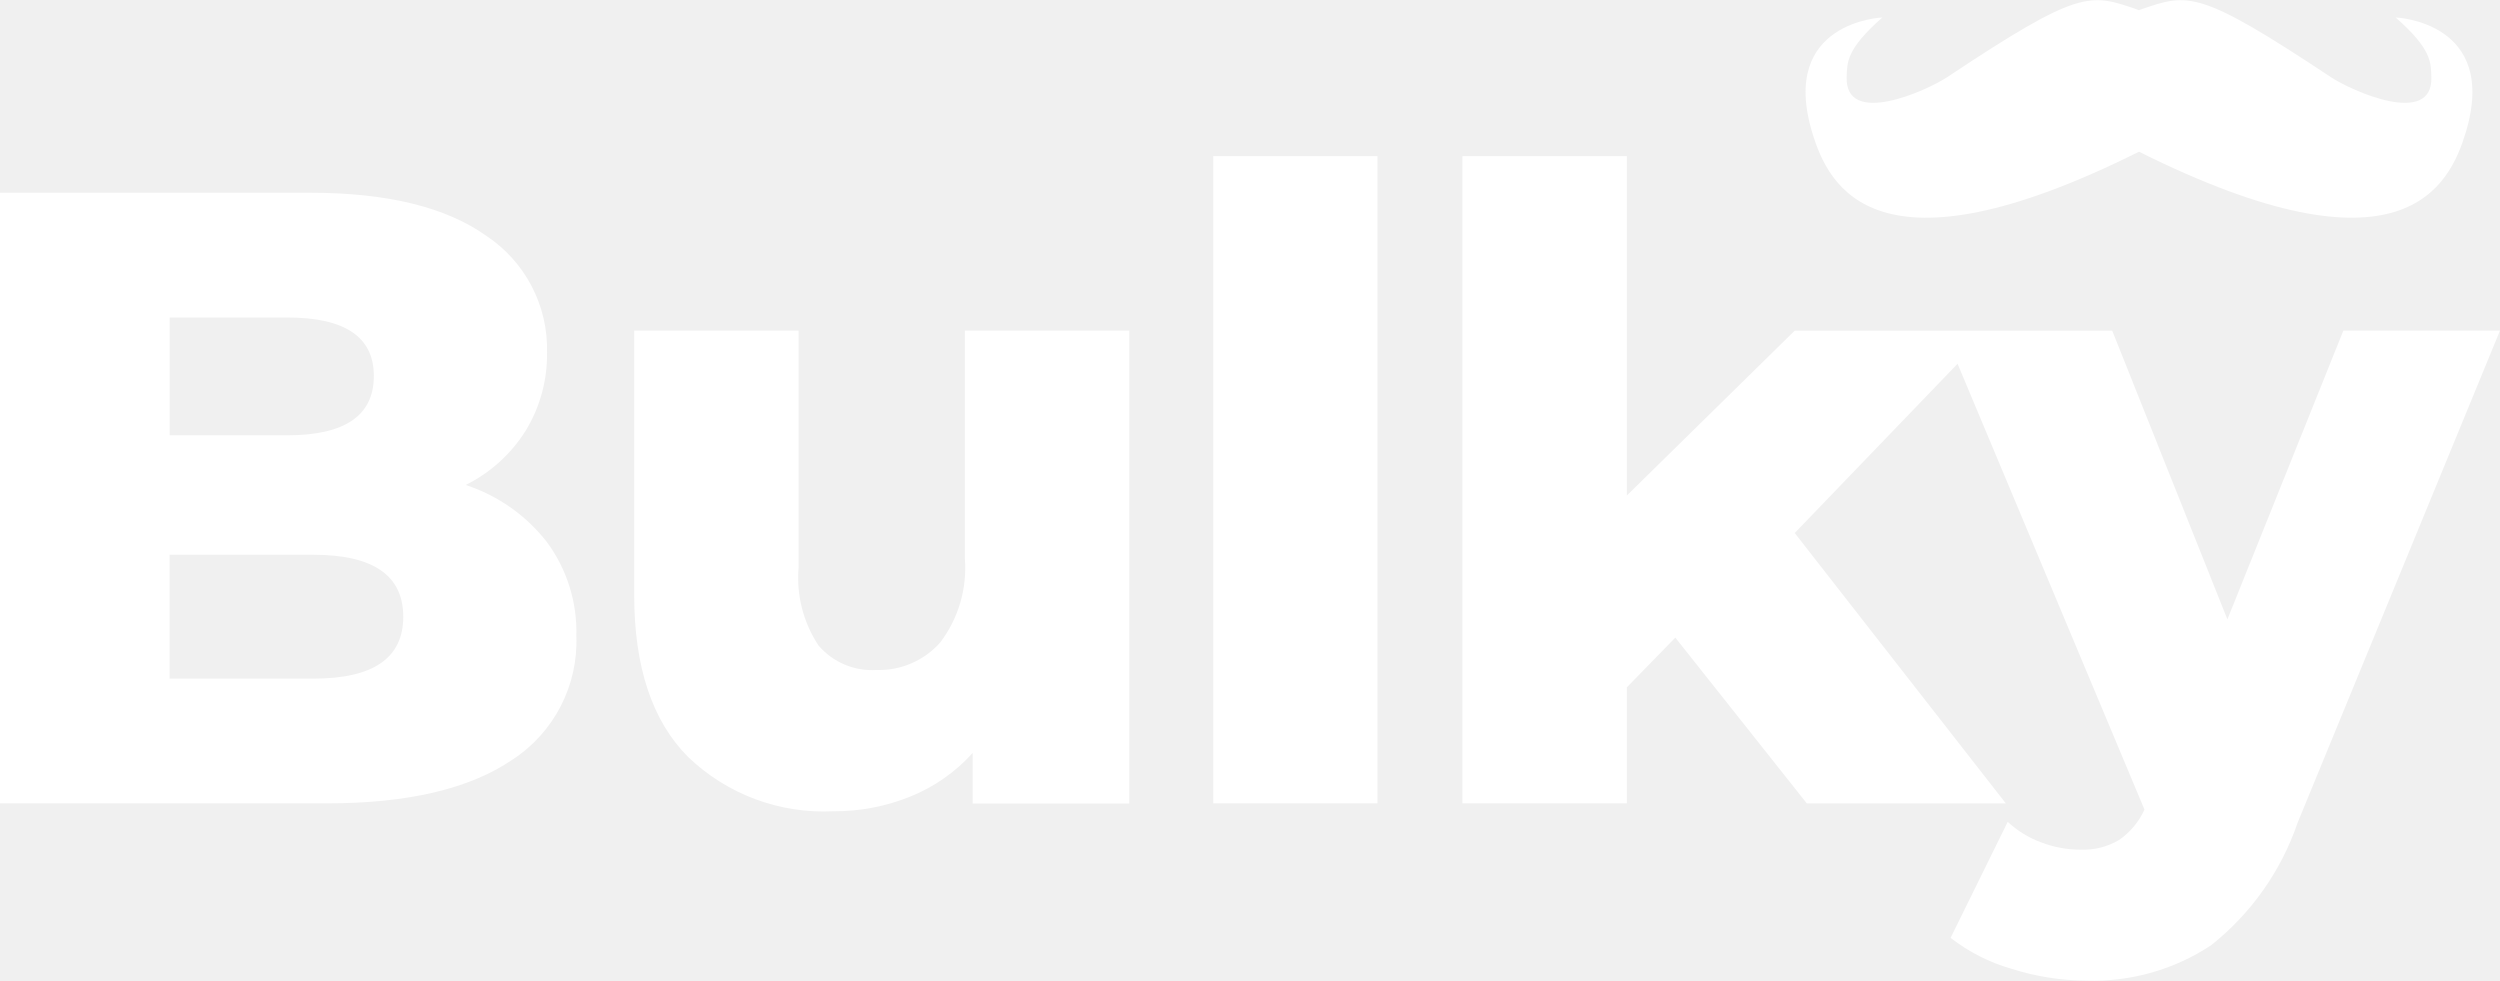
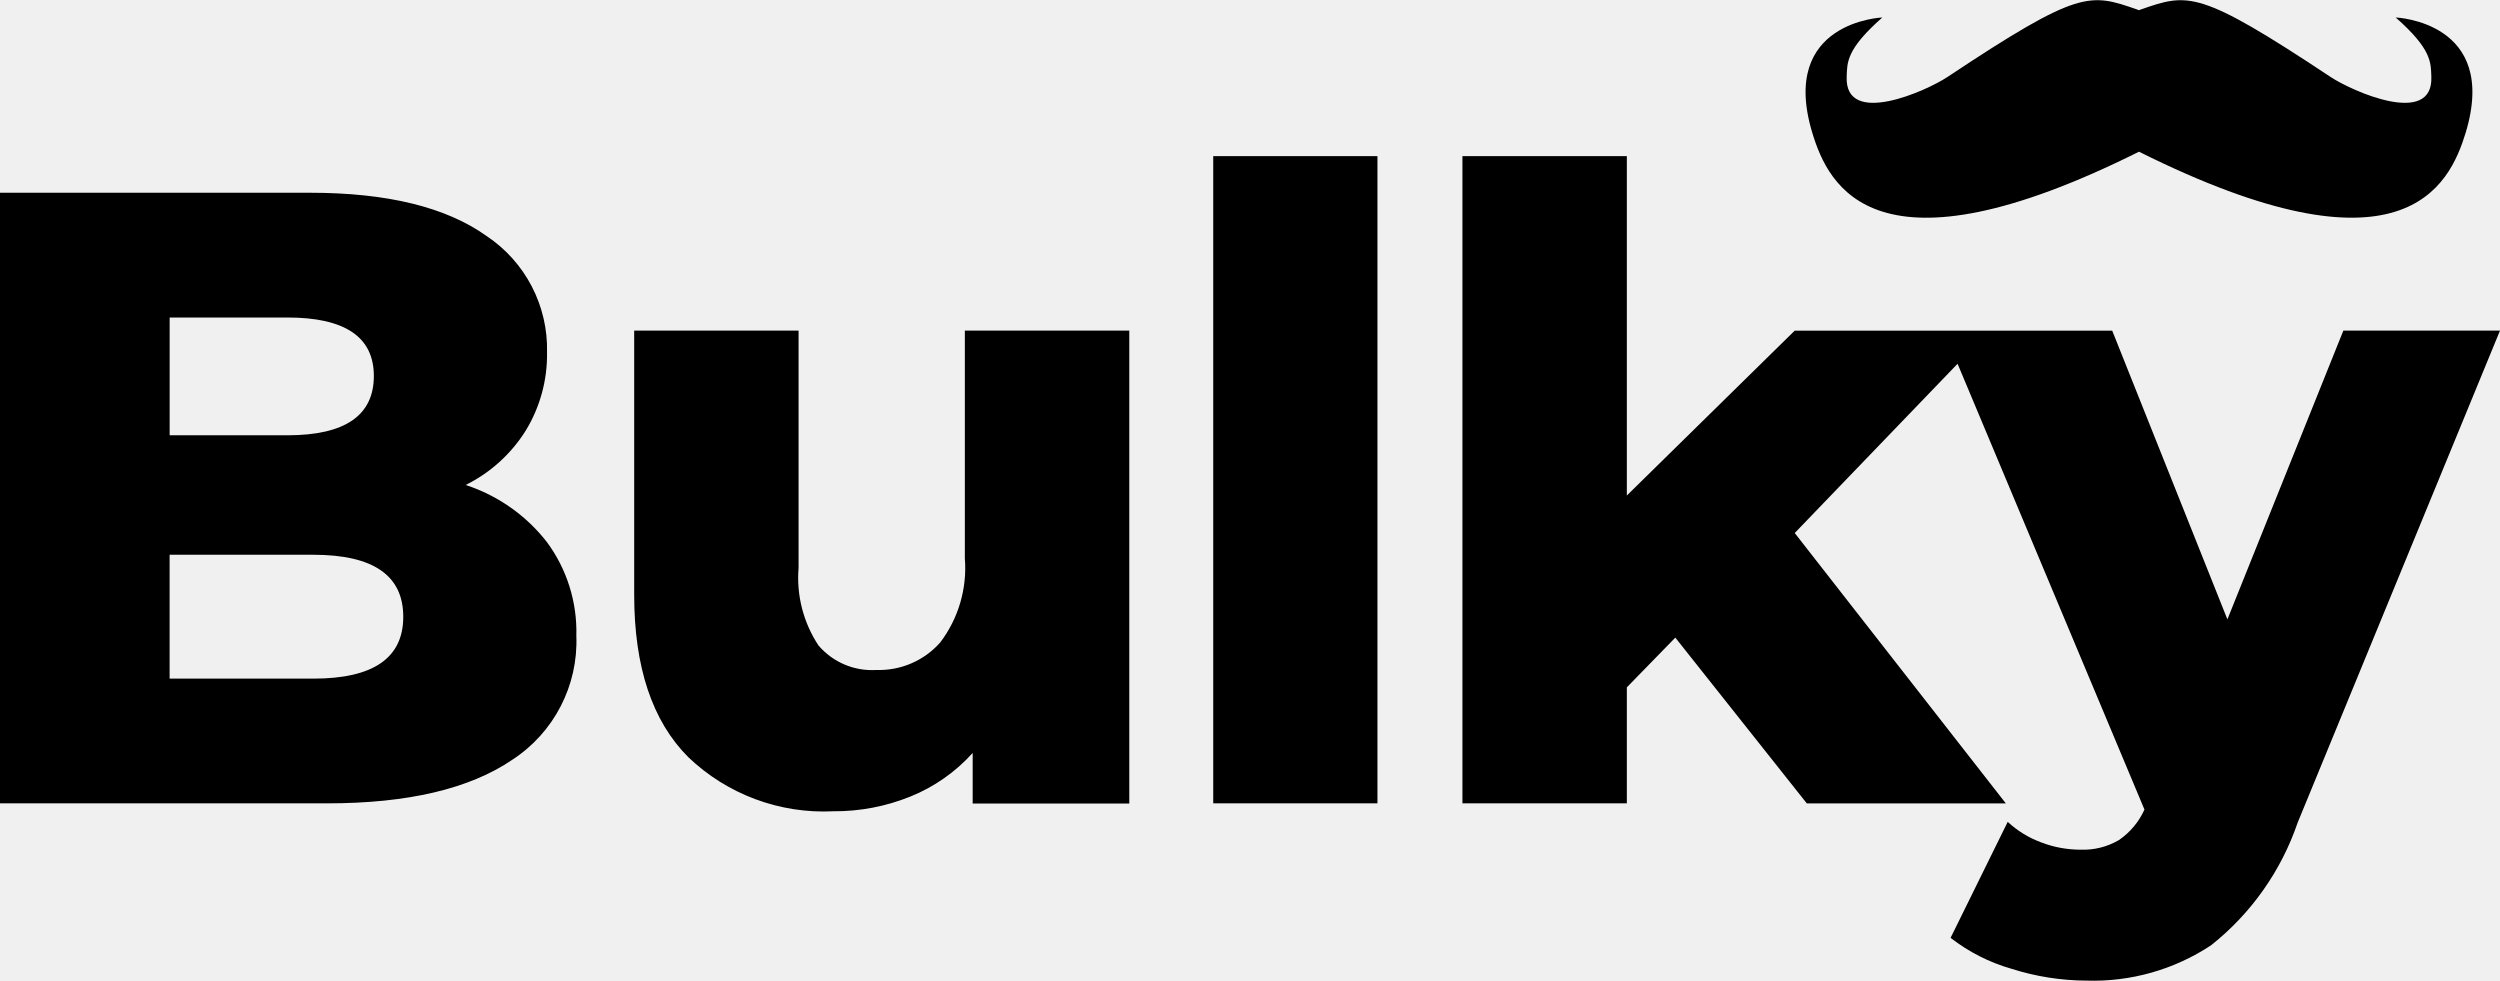
<svg xmlns="http://www.w3.org/2000/svg" width="102" height="40" viewBox="0 0 102 40">
  <defs>
    <style>
      .cls-1 {
        fill: #fff;
        fill-rule: evenodd;
      }
    </style>
  </defs>
-   <path class="cls-1" d="M19,19.787h0a6.066,6.066,0,0,0,2.454-2.225,5.95,5.95,0,0,0,.865-3.185,5.541,5.541,0,0,0-2.472-4.751q-2.472-1.763-7.2-1.762H0V32.777H13.346q4.943,0,7.556-1.779a5.76,5.76,0,0,0,2.613-5.054,6.153,6.153,0,0,0-1.2-3.826A6.933,6.933,0,0,0,19,19.787ZM6.922,12.954h4.8q3.531,0,3.531,2.385,0,2.421-3.531,2.421h-4.8V12.954Zm5.858,14.734H6.92V22.634h5.86q3.672,0,3.673,2.528T12.781,27.688Zm26.586-14.2V22.78a5.022,5.022,0,0,1-1.006,3.434,3.33,3.33,0,0,1-2.6,1.121,2.874,2.874,0,0,1-2.366-1,5,5,0,0,1-.812-3.167v-9.68H25.875V24.272q0,4.414,2.207,6.62A7.993,7.993,0,0,0,34,33.1a8.242,8.242,0,0,0,3.142-.6,6.891,6.891,0,0,0,2.543-1.78v2.063h6.39V13.488h-6.7v0ZM49.5,32.777l0,0H56.2V6.37H49.5V32.777ZM95.609,13.488v0L90.878,25.27l-4.7-11.78H73.225l-6.85,6.727V6.37H59.667V32.777h6.708V28.044l1.978-2.029,5.366,6.765h8.12L73.225,21.747l6.644-6.905L87.494,33.03a3,3,0,0,1-1.042,1.245,2.885,2.885,0,0,1-1.571.392,4.479,4.479,0,0,1-1.607-.3,4.038,4.038,0,0,1-1.359-.836l-2.331,4.733a7.339,7.339,0,0,0,2.49,1.264,10.2,10.2,0,0,0,3.054.481,8.718,8.718,0,0,0,5.084-1.442,10.861,10.861,0,0,0,3.531-5L102,13.488H95.609Zm-8.341-7.3C98.039,11.564,99.934,7.6,100.6,5.413c1.373-4.537-2.857-4.7-2.857-4.7,1.474,1.295,1.436,1.834,1.456,2.429,0.069,2.052-3.242.575-4.108,0C89.7-.436,89.281-0.283,87.339.389l-0.071.028L87.2,0.389c-1.942-.672-2.36-0.826-7.746,2.753-0.866.575-4.178,2.052-4.11,0,0.021-.6-0.016-1.135,1.456-2.429,0,0-4.229.162-2.86,4.7C74.6,7.6,76.5,11.564,87.268,6.191Z" />
+   <path className="cls-1" d="M19,19.787h0a6.066,6.066,0,0,0,2.454-2.225,5.95,5.95,0,0,0,.865-3.185,5.541,5.541,0,0,0-2.472-4.751q-2.472-1.763-7.2-1.762H0V32.777H13.346q4.943,0,7.556-1.779a5.76,5.76,0,0,0,2.613-5.054,6.153,6.153,0,0,0-1.2-3.826A6.933,6.933,0,0,0,19,19.787ZM6.922,12.954h4.8q3.531,0,3.531,2.385,0,2.421-3.531,2.421h-4.8V12.954Zm5.858,14.734H6.92V22.634h5.86q3.672,0,3.673,2.528T12.781,27.688Zm26.586-14.2V22.78a5.022,5.022,0,0,1-1.006,3.434,3.33,3.33,0,0,1-2.6,1.121,2.874,2.874,0,0,1-2.366-1,5,5,0,0,1-.812-3.167v-9.68H25.875V24.272q0,4.414,2.207,6.62A7.993,7.993,0,0,0,34,33.1a8.242,8.242,0,0,0,3.142-.6,6.891,6.891,0,0,0,2.543-1.78v2.063h6.39V13.488h-6.7v0ZM49.5,32.777l0,0H56.2V6.37H49.5V32.777ZM95.609,13.488v0L90.878,25.27l-4.7-11.78H73.225l-6.85,6.727V6.37H59.667V32.777h6.708V28.044l1.978-2.029,5.366,6.765h8.12L73.225,21.747l6.644-6.905L87.494,33.03a3,3,0,0,1-1.042,1.245,2.885,2.885,0,0,1-1.571.392,4.479,4.479,0,0,1-1.607-.3,4.038,4.038,0,0,1-1.359-.836l-2.331,4.733a7.339,7.339,0,0,0,2.49,1.264,10.2,10.2,0,0,0,3.054.481,8.718,8.718,0,0,0,5.084-1.442,10.861,10.861,0,0,0,3.531-5L102,13.488H95.609Zm-8.341-7.3C98.039,11.564,99.934,7.6,100.6,5.413c1.373-4.537-2.857-4.7-2.857-4.7,1.474,1.295,1.436,1.834,1.456,2.429,0.069,2.052-3.242.575-4.108,0C89.7-.436,89.281-0.283,87.339.389l-0.071.028L87.2,0.389c-1.942-.672-2.36-0.826-7.746,2.753-0.866.575-4.178,2.052-4.11,0,0.021-.6-0.016-1.135,1.456-2.429,0,0-4.229.162-2.86,4.7C74.6,7.6,76.5,11.564,87.268,6.191Z" />
</svg>
